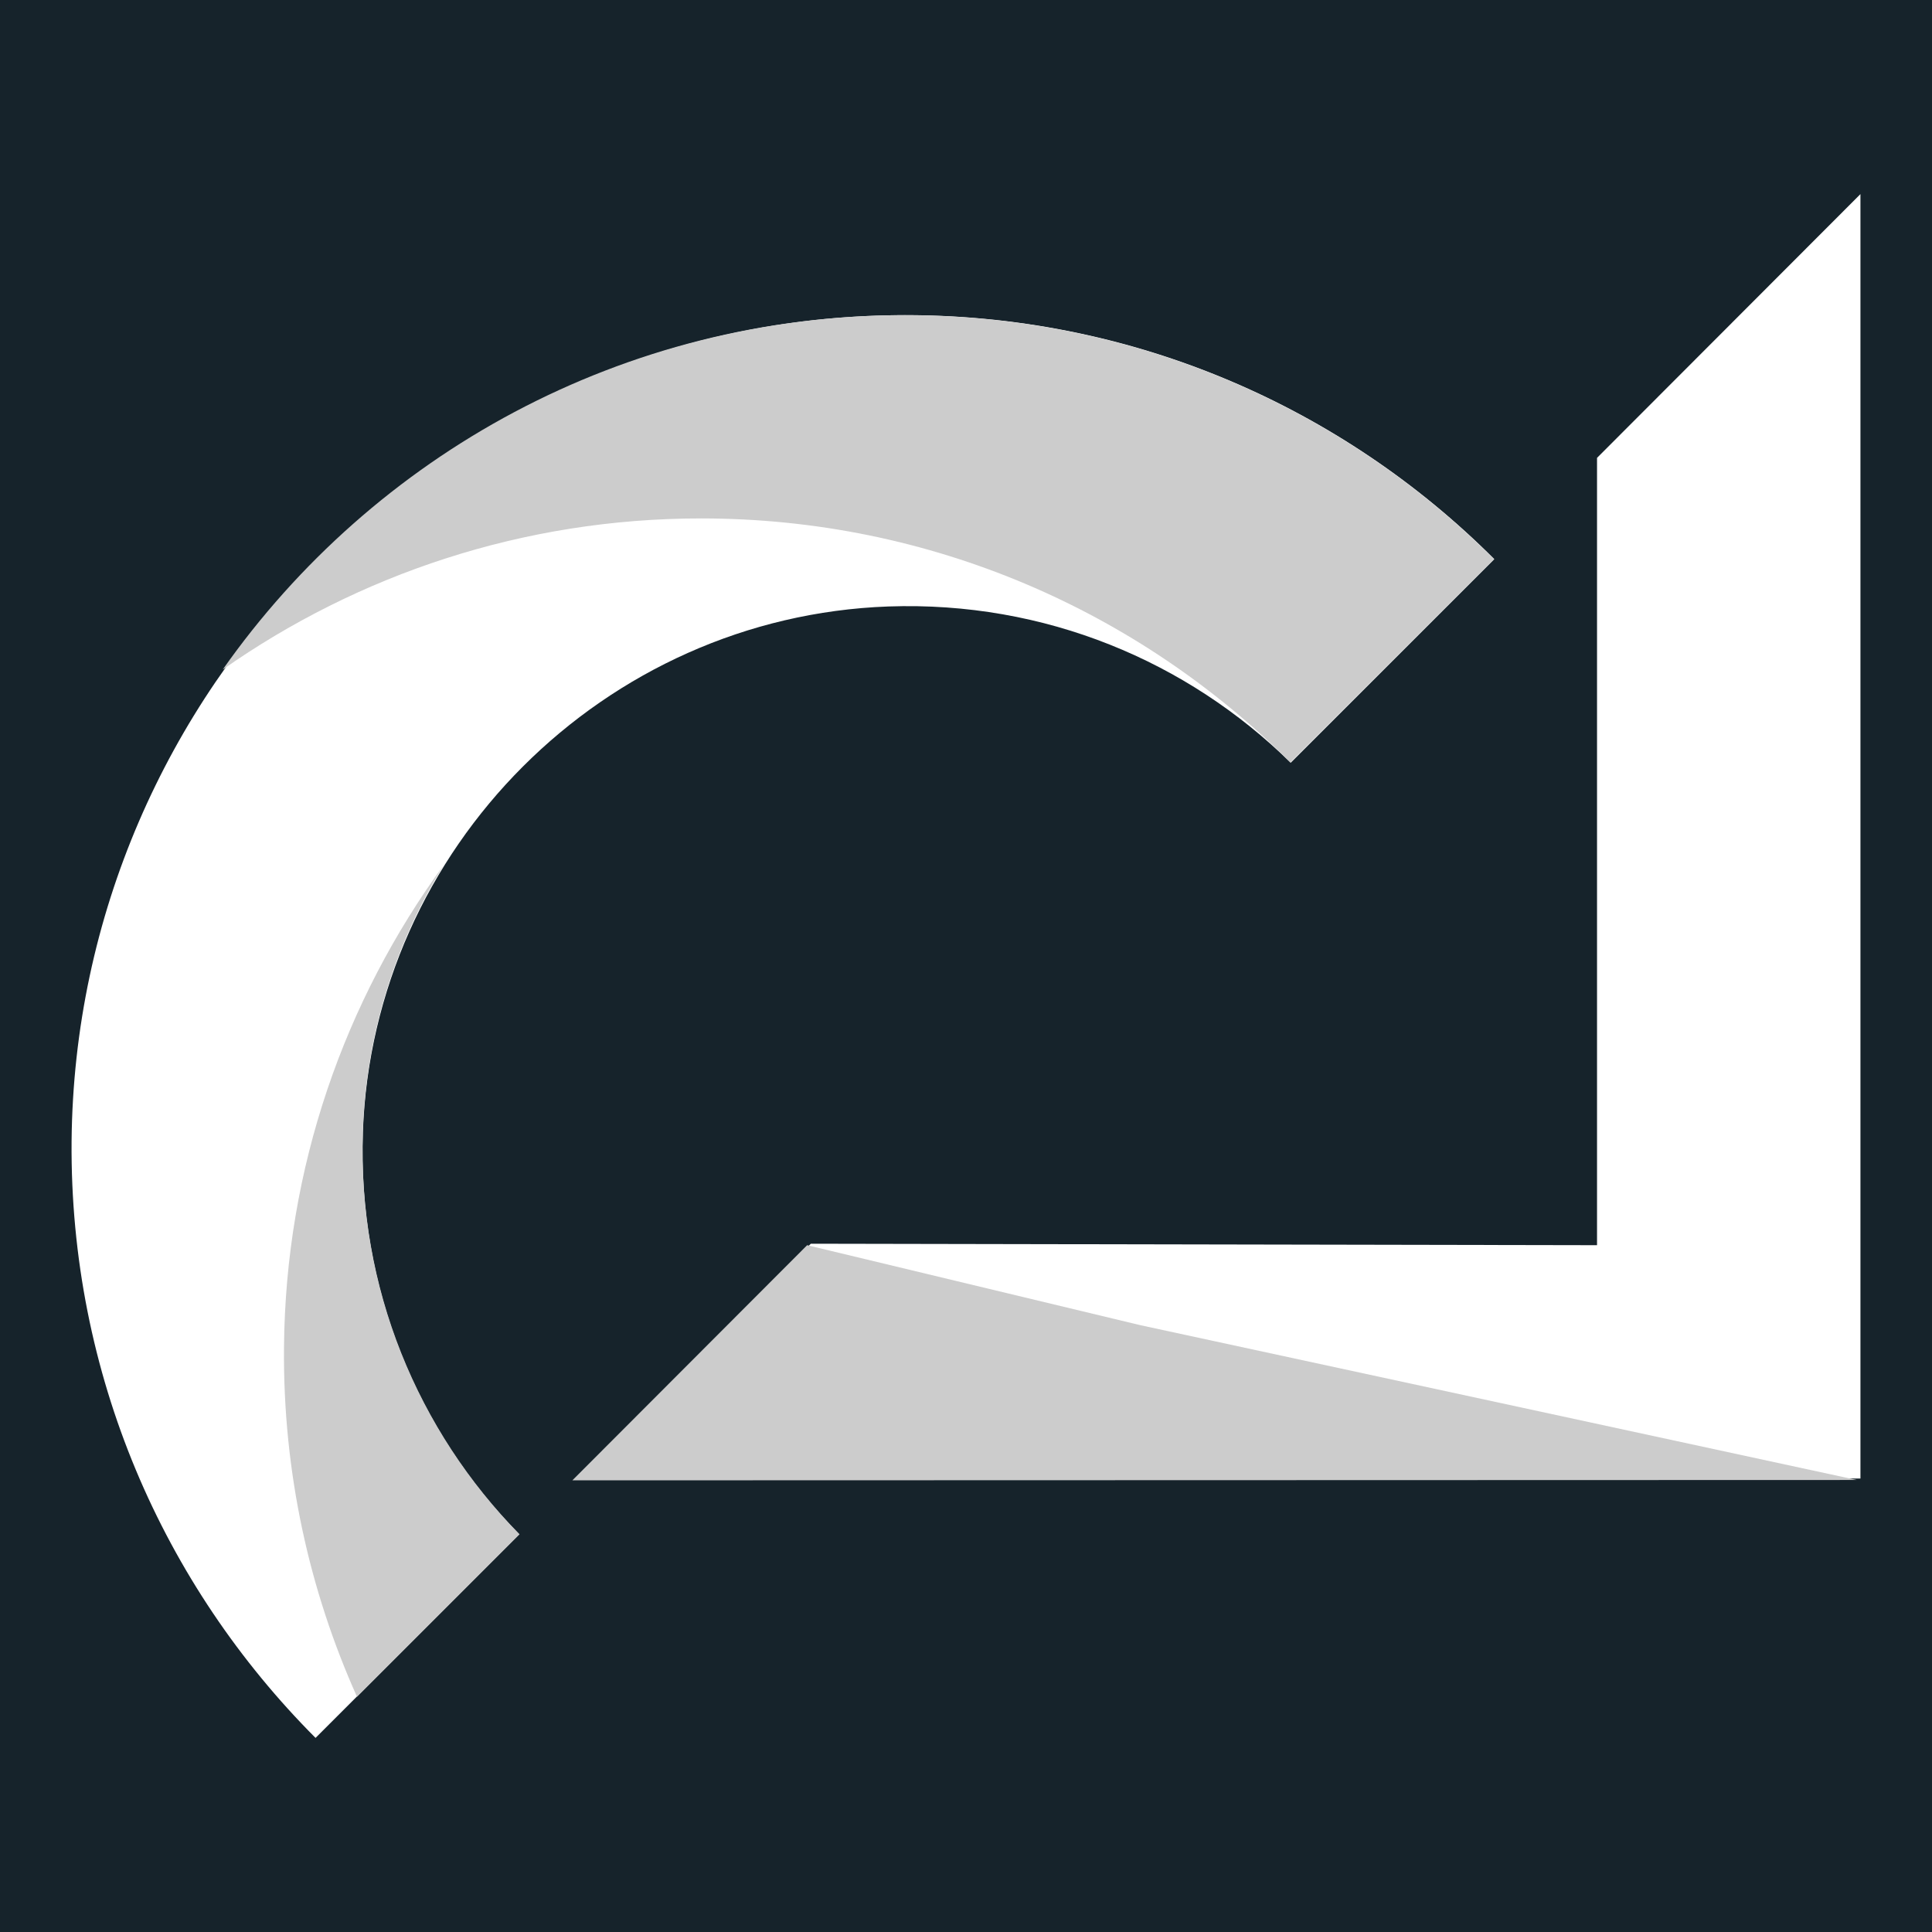
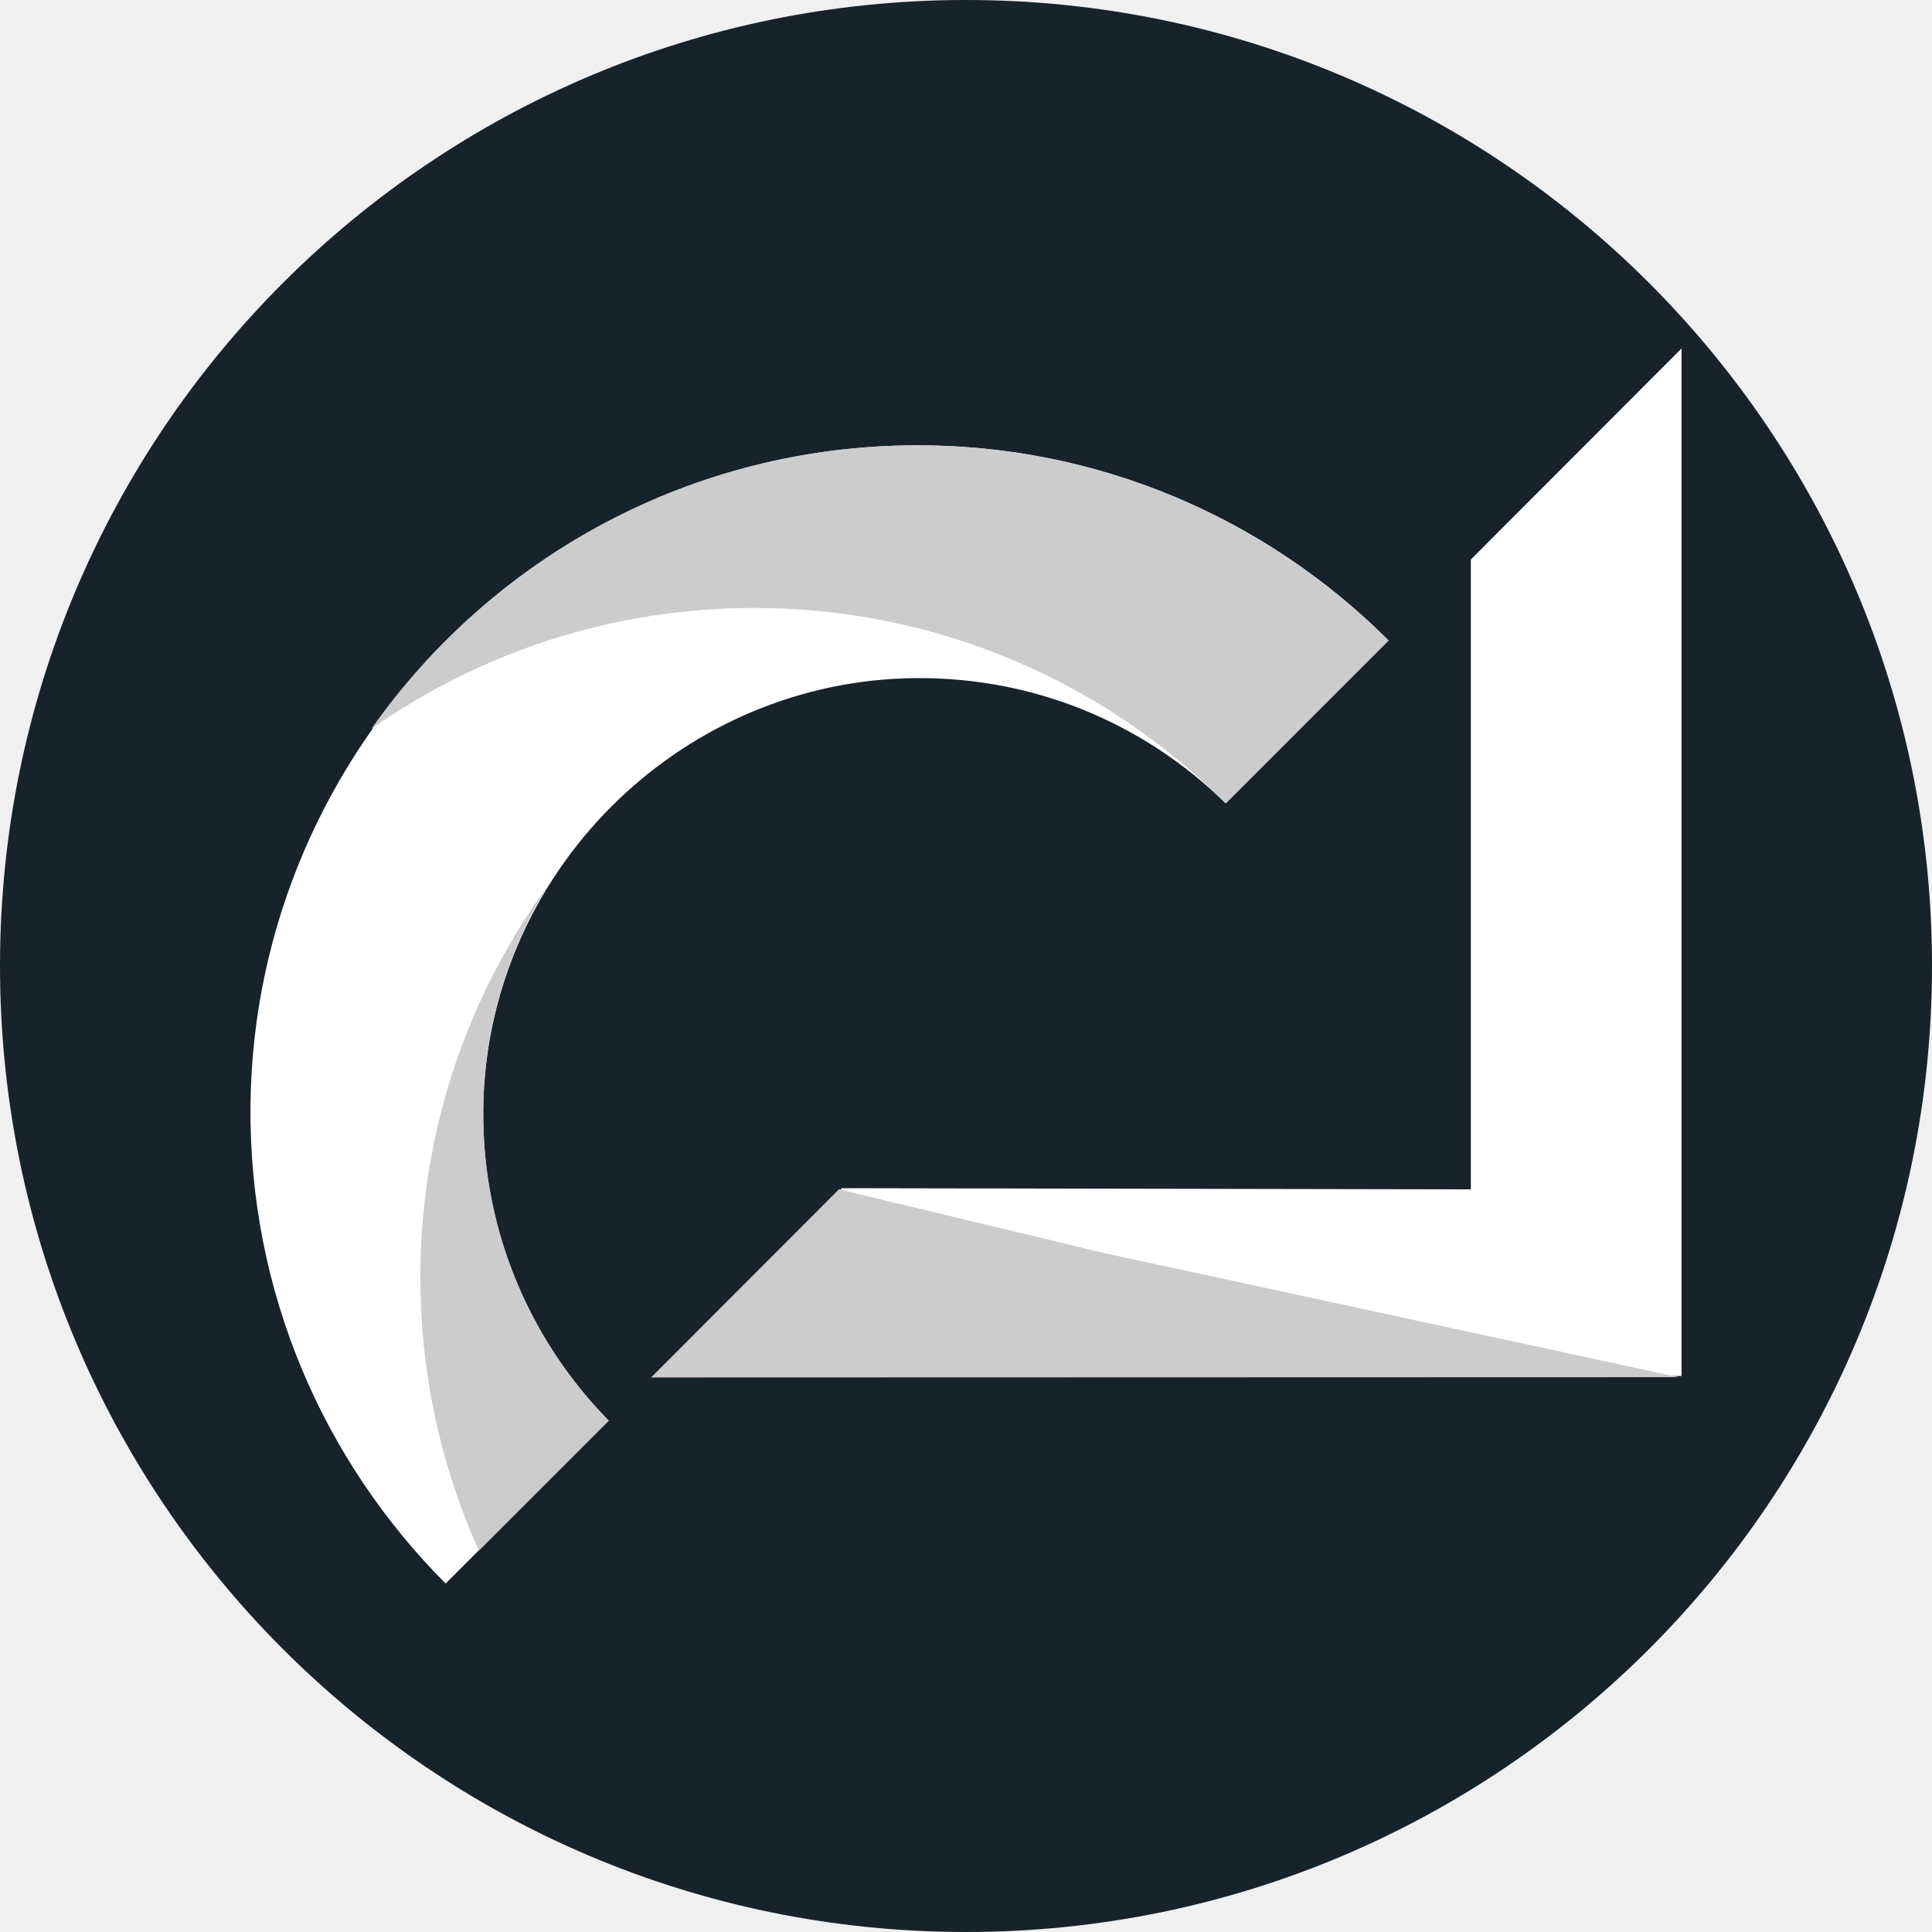
<svg xmlns="http://www.w3.org/2000/svg" width="1080" height="1080" viewBox="0 0 285.75 285.75" version="1.1" id="svg124">
-   <defs id="defs121" />
+   <defs id="defs121">
+     <linearGradient id="linearGradient3133">
+       <stop style="stop-color:#16232b;stop-opacity:1;" offset="0" id="stop3131" />
+     </linearGradient>
+     <linearGradient id="linearGradient2920">
+       <stop style="stop-color:#000000;stop-opacity:1;" offset="0" id="stop2918" />
+     </linearGradient>
+     <linearGradient id="linearGradient905">
+       <stop style="stop-color:#000000;stop-opacity:1;" offset="0" id="stop903" />
+     </linearGradient>
+   </defs>
  <g id="layer1">
-     <path id="rect180" style="fill:#16232b;stroke-width:0.265" d="M -2.4999999e-6,-2.5000002e-6 H 285.75 V 285.75 H -2.4999999e-6 Z" />
-     <g id="g229" transform="matrix(0.9259293,0,0,0.9259293,66.57453,-44.54265)">
-       <polygon points="1080,0 920.97,159.25 920.97,634.57 446.32,633.68 304.56,775.44 1080,775.44 " style="fill:#ffffff" id="polygon2" transform="matrix(0.2645833,0,0,0.2645833,-60.47132,79.11052)" />
-       <polygon points="1077.79,776.32 645.22,682.85 444.1,634.57 302.35,776.54 " style="fill:#cccccc" id="polygon4" transform="matrix(0.2645833,0,0,0.2645833,-60.47132,79.11052)" />
+     <path id="path901" style="fill:#16232b;stroke-width:0.421" d="M 285.75,142.875 A 142.875,142.875 0 0 1 142.875,285.75 142.875,142.875 0 0 1 -2.5e-6,142.875 142.875,142.875 0 0 1 142.875,-2.5000001e-6 142.875,142.875 0 0 1 285.75,142.875 Z" />
+     <g id="g229" transform="matrix(0.7407434,0,0,0.7407434,81.83463,-7.05912)">
+       <polygon points="1080,775.44 1080,0 920.97,159.25 920.97,634.57 446.32,633.68 304.56,775.44 " style="fill:#ffffff" id="polygon2" transform="matrix(0.2645833,0,0,0.2645833,-60.47132,79.11052)" />
+       <polygon points="645.22,682.85 444.1,634.57 302.35,776.54 1077.79,776.32 " style="fill:#cccccc" id="polygon4" transform="matrix(0.2645833,0,0,0.2645833,-60.47132,79.11052)" />
      <path d="M 71.505,98.449 C -0.81,99.095 -59.823,158.165 -60.466,230.423 c -0.294,37.214 14.65,70.908 38.97,95.287 l 32.525,-32.525 c -16.174,-16.409 -25.845,-39.206 -24.963,-64.286 1.64,-45.358 38.56,-82.277 83.918,-83.918 25.082,-0.878 47.821,8.789 64.286,24.963 L 166.795,137.419 C 142.475,113.099 108.719,98.097 71.508,98.449 Z" style="fill:#ffffff;stroke-width:0.265" id="path6" />
      <path d="m 72.619,98.449 c -45.066,0 -84.857,22.386 -108.942,56.61 21.624,-15.179 47.995,-24.143 76.417,-24.143 36.743,0 70.03,14.885 94.115,38.97 L 166.734,137.419 C 142.649,113.334 109.362,98.449 72.619,98.449 Z" style="fill:#cccccc;stroke-width:0.265" id="path8" />
      <path d="m -13.936,228.722 c 0.529,-15.47 5.215,-30.004 12.951,-42.487 -15.88,21.741 -25.315,48.406 -25.551,77.121 -0.175,19.926 4.043,38.796 11.663,55.79 L 11.088,293.185 C -5.086,276.717 -14.815,253.863 -13.936,228.722 Z" style="fill:#cccccc;stroke-width:0.265" id="path10" />
    </g>
  </g>
</svg>
